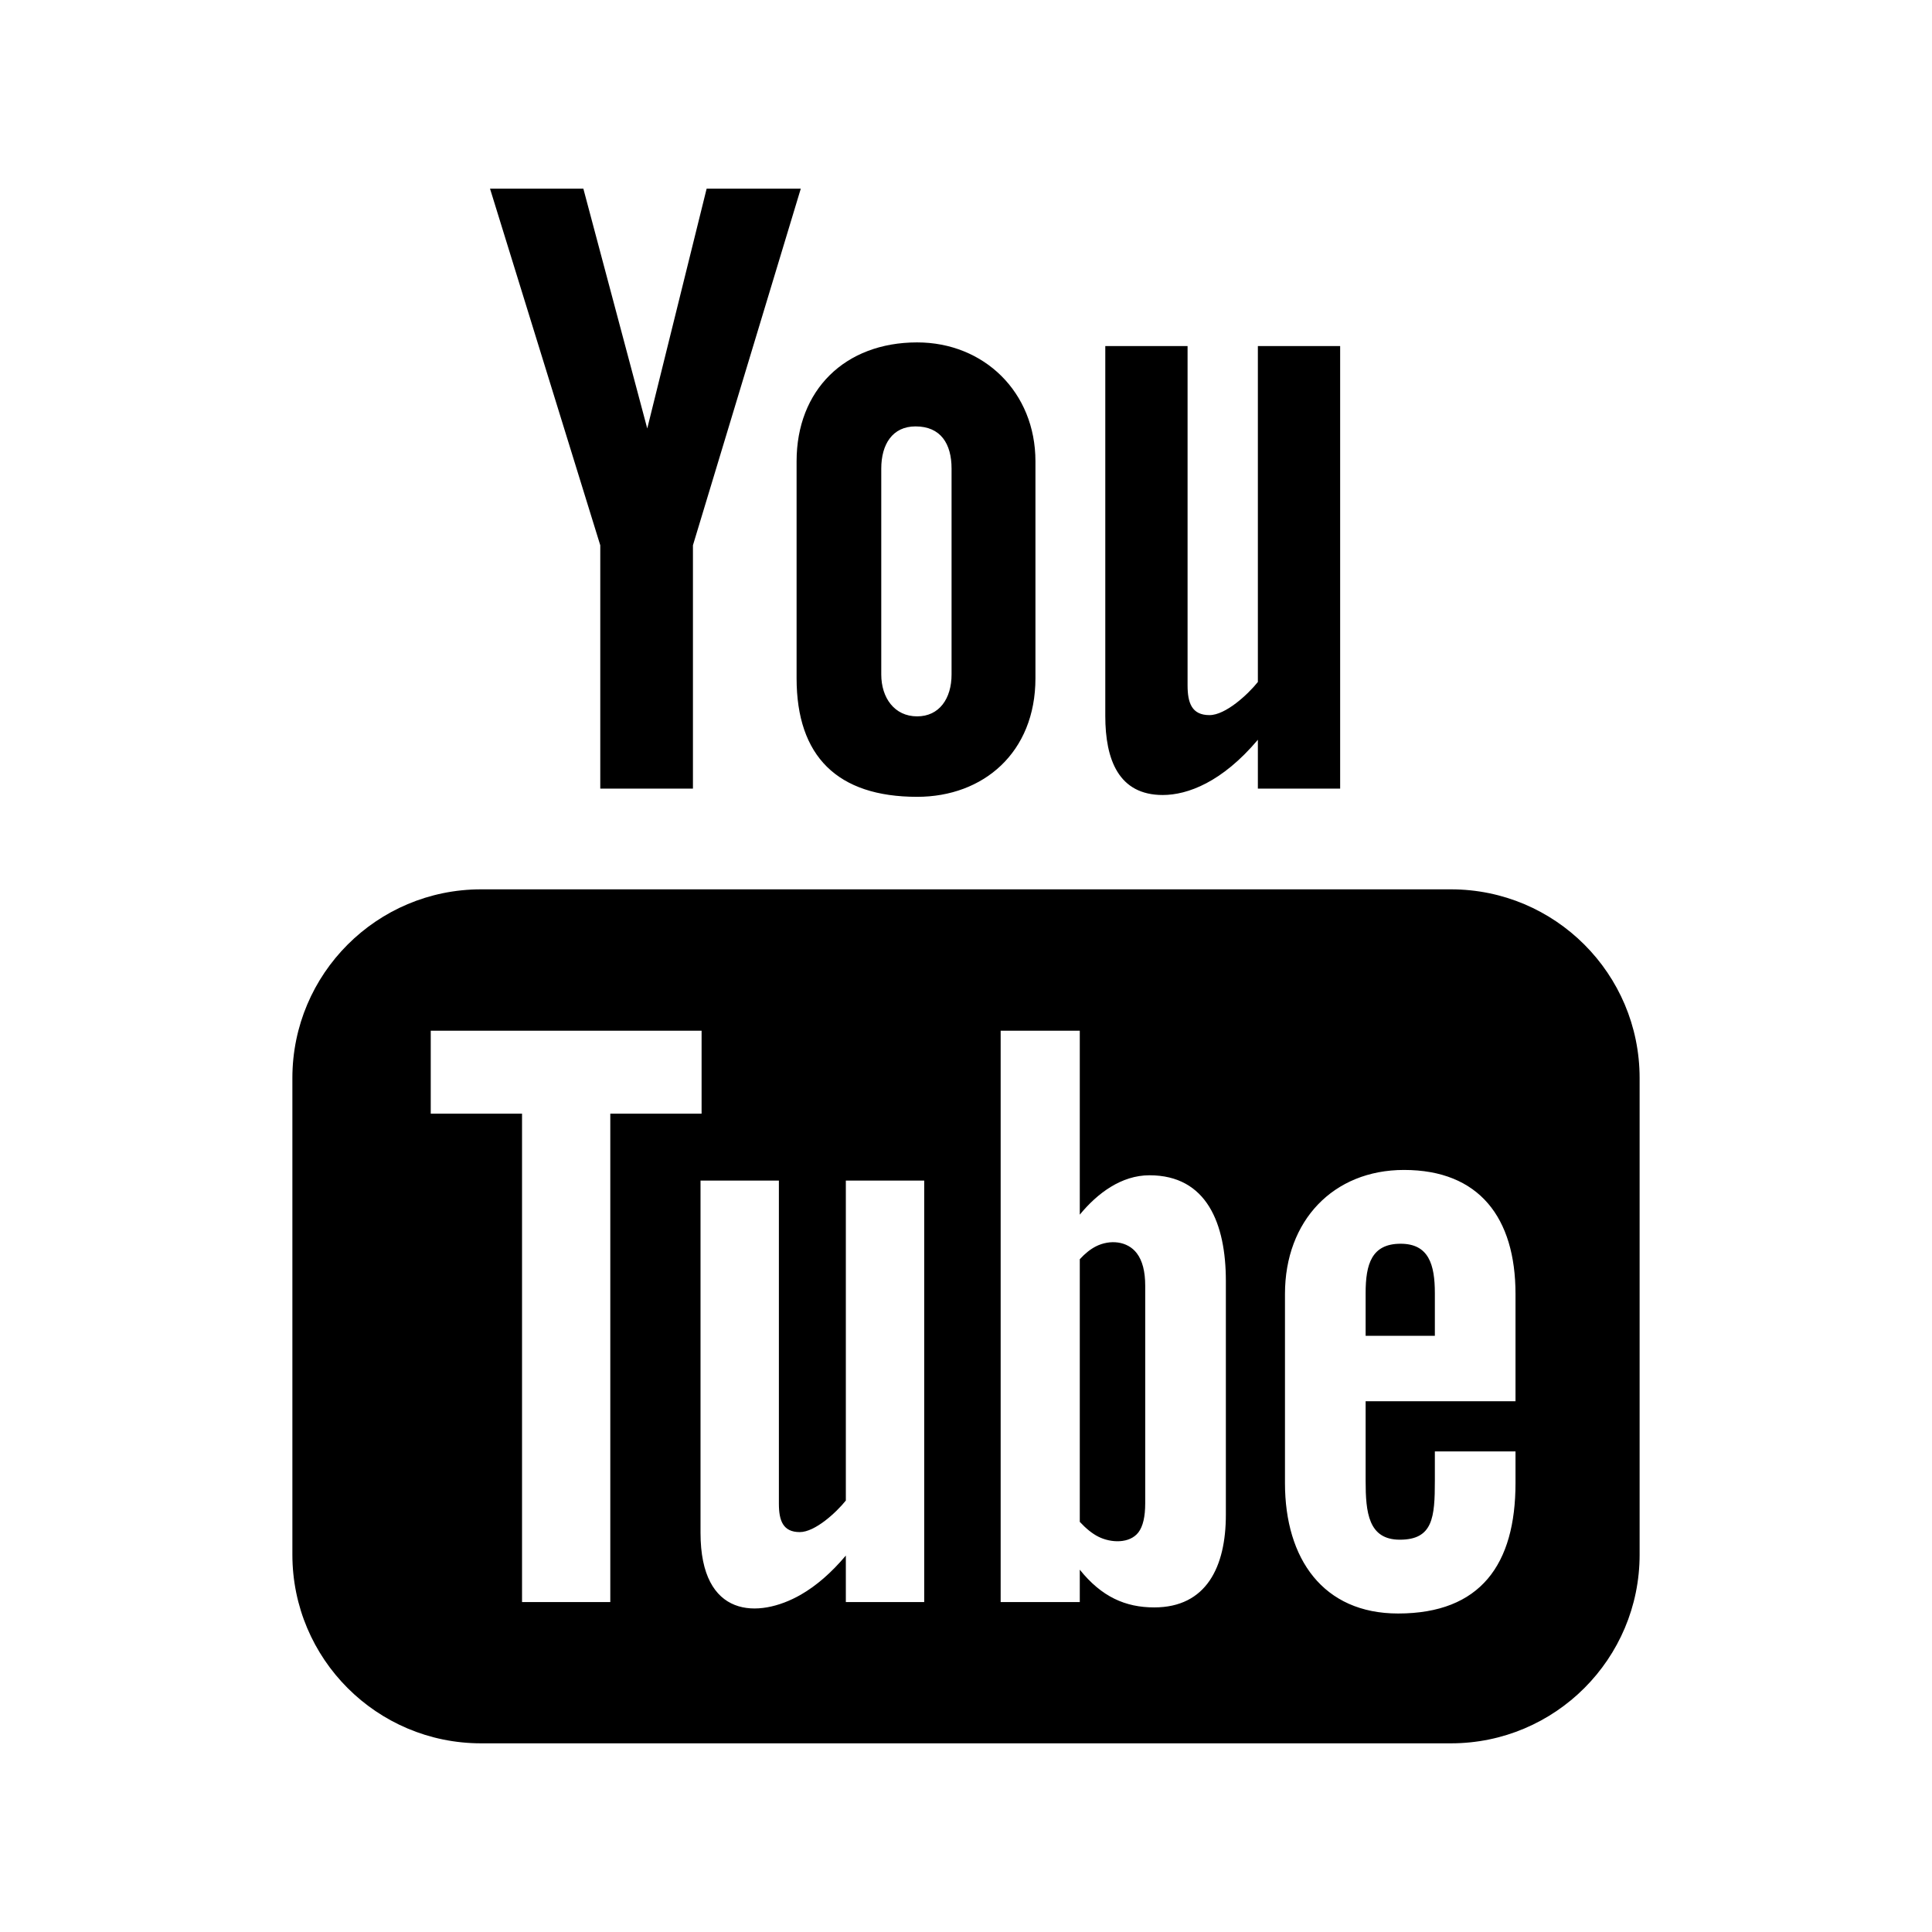
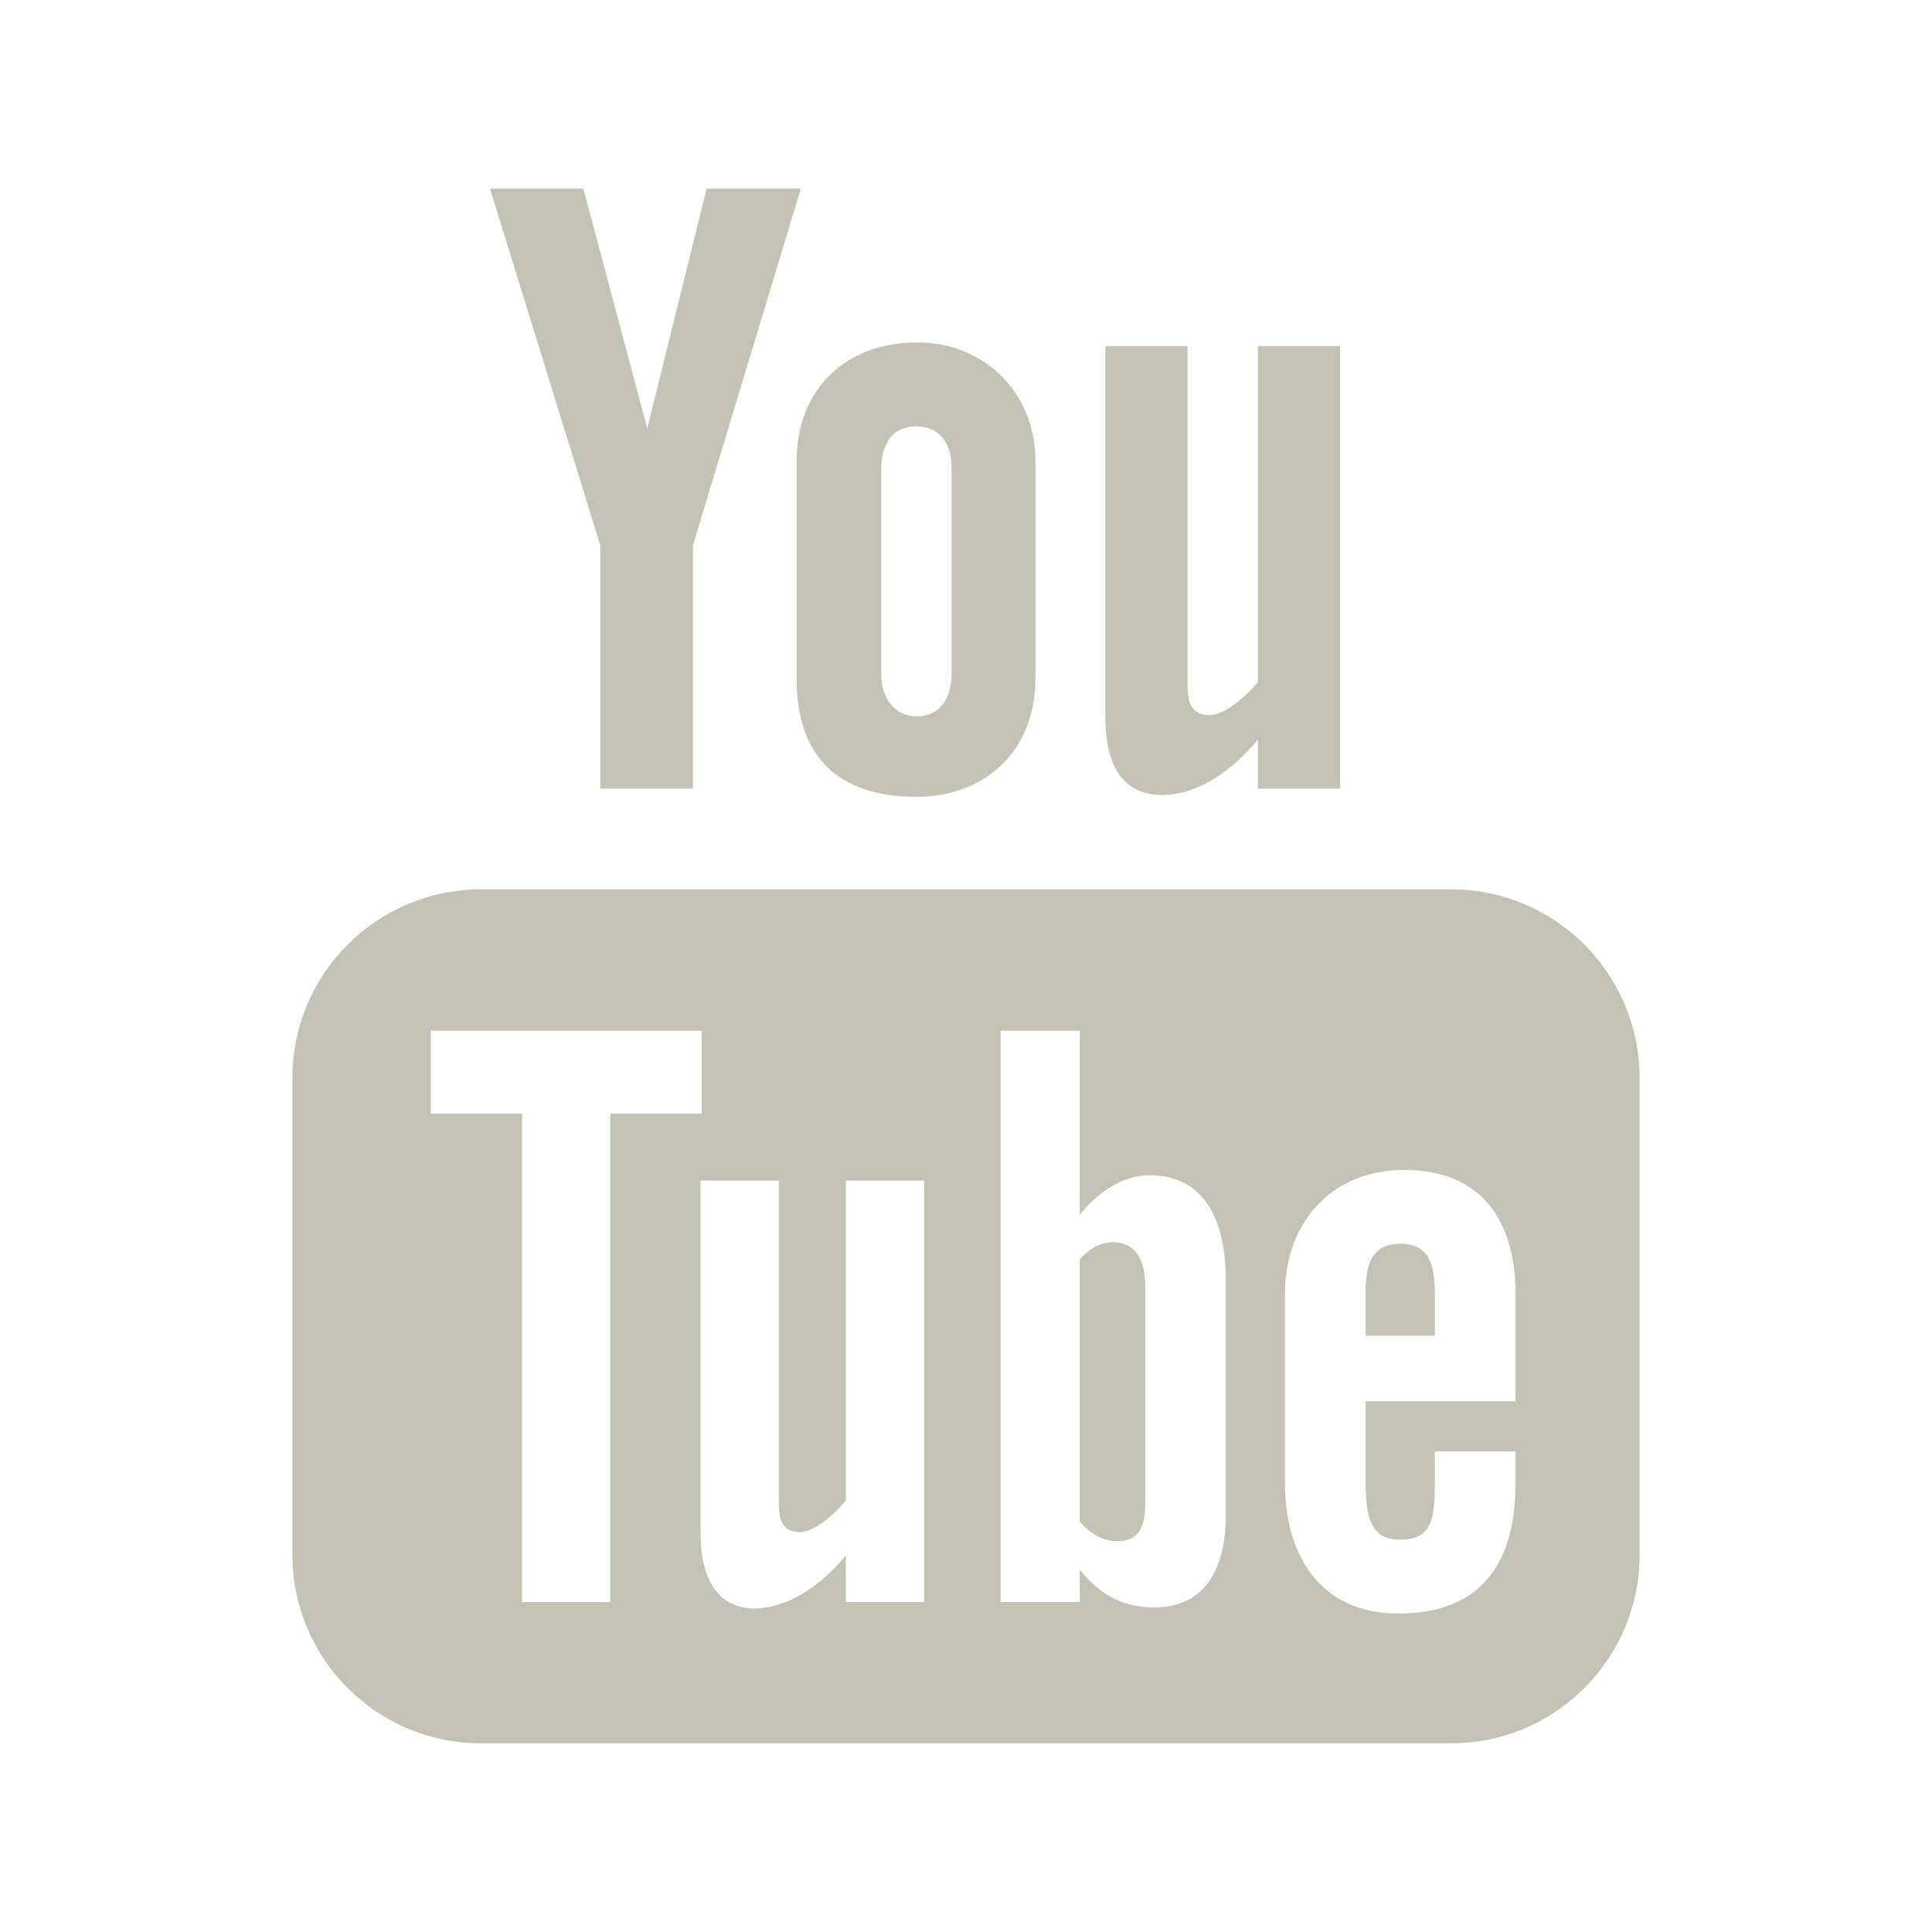
- <svg xmlns="http://www.w3.org/2000/svg" version="1.1" x="0px" y="0px" width="512px" height="512px" viewBox="0 0 512 512" enable-background="new 0 0 512 512" xml:space="preserve">
+ <svg xmlns="http://www.w3.org/2000/svg" version="1.1" x="0px" y="0px" width="512px" height="512px" viewBox="0 0 512 512" enable-background="new 0 0 512 512" fill="#c2c3b5" xml:space="preserve">
  <path id="youtube-icon" d="M129.861,50h24.735l16.933,63.551L187.265,50h24.951l-28.58,94.504v64.486h-24.558v-64.486L129.861,50z   M211.104,179.739c0,20.668,10.8,31.428,31.949,31.428c17.538,0,31.35-11.729,31.35-31.428V122.25  c0-18.357-13.674-31.509-31.35-31.509c-19.204,0-31.949,12.691-31.949,31.509V179.739z M233.544,124.184  c0-6.419,2.956-11.184,9.081-11.184c6.688,0,9.549,4.622,9.549,11.184v54.555c0,6.385-3.254,11.104-9.122,11.104  c-6.022,0-9.508-4.926-9.508-11.104V124.184z M333.349,91.706v89.025c-2.657,3.328-8.569,8.783-12.821,8.783  c-4.666,0-5.809-3.186-5.809-7.902V91.706h-21.806v98.029c0,11.586,3.543,20.949,15.232,20.949c6.598,0,15.755-3.433,25.203-14.641  v12.947h21.806V91.706H333.349z M301.273,332.134c1.48,1.954,2.22,4.815,2.22,8.583v57.672c0,3.561-0.601,6.127-1.798,7.698  c-2.289,2.996-7.246,2.86-10.625,1.149c-1.589-0.8-3.227-2.11-4.916-3.926v-69.607c1.409-1.533,2.835-2.669,4.281-3.403  C294.07,328.46,298.762,328.818,301.273,332.134z M371.182,329.604c-7.695,0-9.277,5.415-9.277,13.091v11.307h18.347v-11.307  C380.251,335.146,378.65,329.604,371.182,329.604z M434.516,412c0,27.614-22.386,50-50,50H127.484c-27.614,0-50-22.386-50-50  V285.684c0-27.615,22.386-50,50-50h257.031c27.614,0,50,22.385,50,50V412z M161.734,295.128h24.195V273.15h-71.778v21.978h24.195  v129.44h23.388V295.128z M244.924,312.871h-20.768v84.785c-2.534,3.174-8.163,8.365-12.211,8.365c-4.442,0-5.531-3.033-5.531-7.527  v-85.623h-20.768v93.359c0,22.664,15.367,22.803,26.561,16.391c4.141-2.376,8.121-5.839,11.949-10.383v12.33h20.768V312.871z   M324.866,339.459c0-15.15-5.037-27.999-20.247-27.999c-7.416,0-13.779,4.727-18.465,10.437V273.15h-20.97v151.418h20.97v-8.586  c5.789,7.219,12.121,9.998,19.725,9.998c13.818,0,18.987-10.733,18.987-24.555V339.459z M401.624,342.901  c0-20.188-9.627-32.853-29.55-32.853c-18.734,0-31.543,13.463-31.543,32.853v50.136c0,20.107,10.141,34.557,29.971,34.557  c21.884,0,31.122-13.034,31.122-34.557v-8.39h-21.373v7.763c0,9.725-0.511,15.625-9.277,15.625c-8.361,0-9.069-7.246-9.069-15.625  v-21.071h39.72V342.901z" />
</svg>
